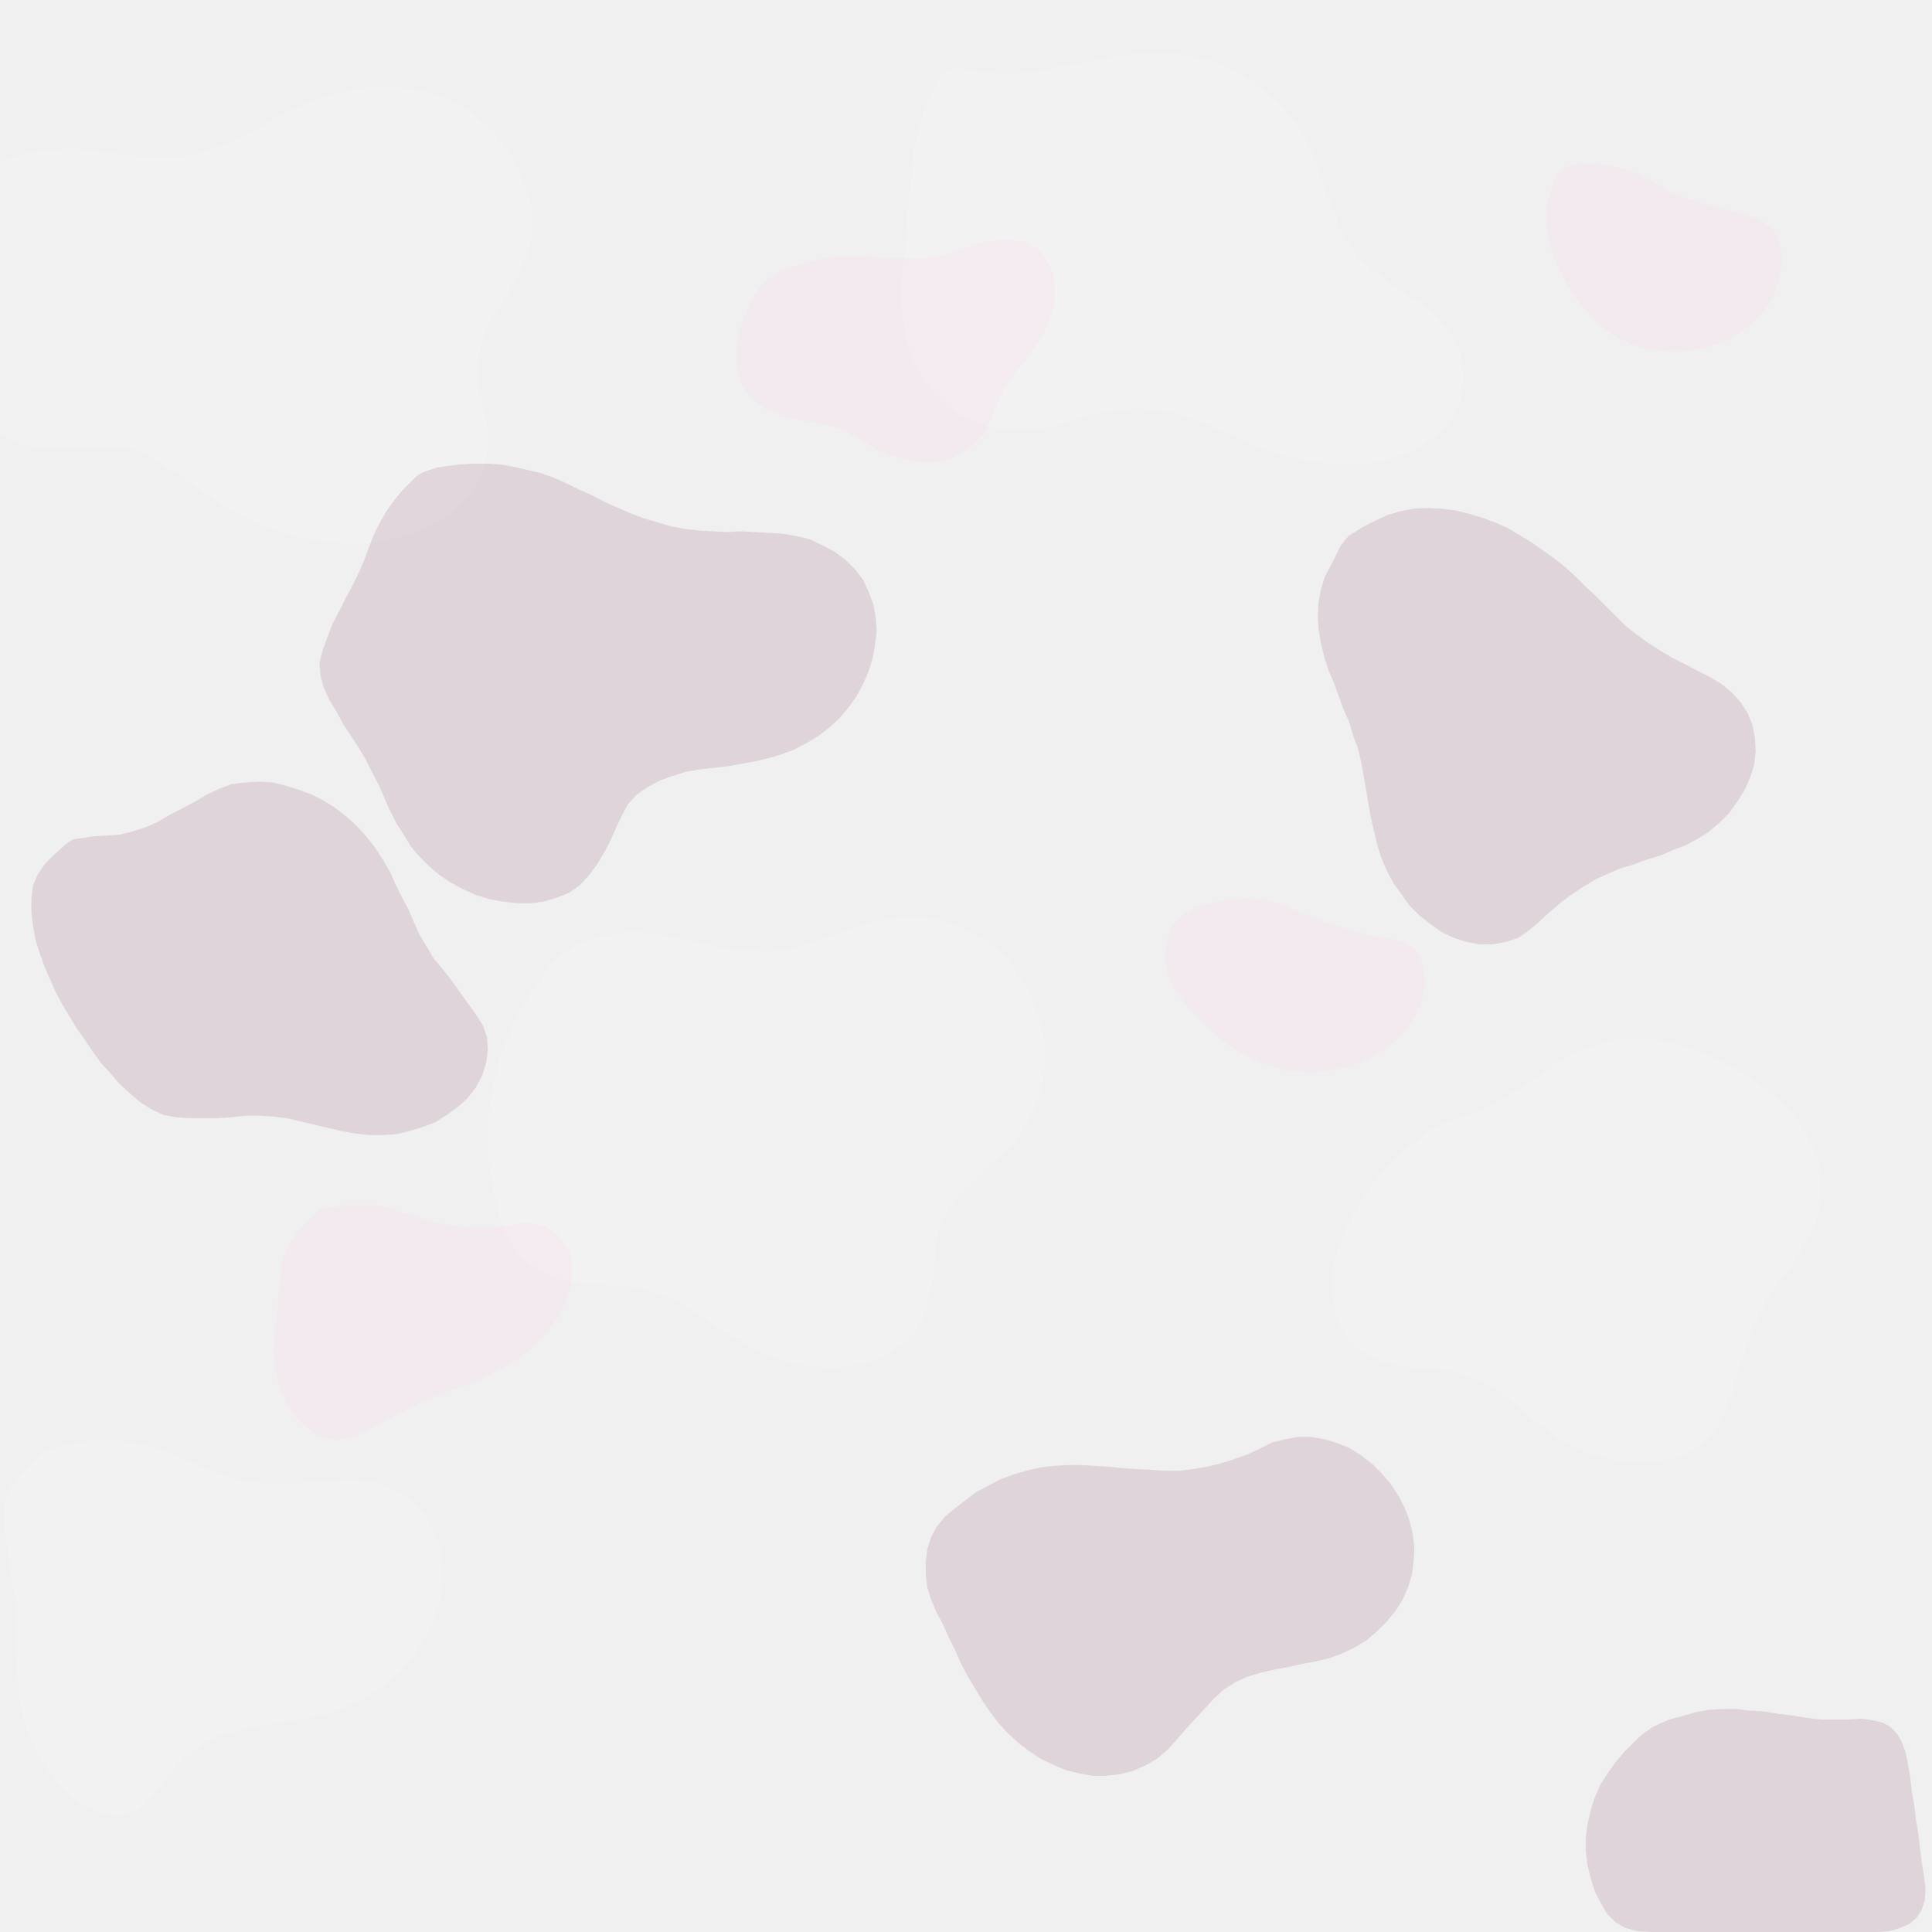
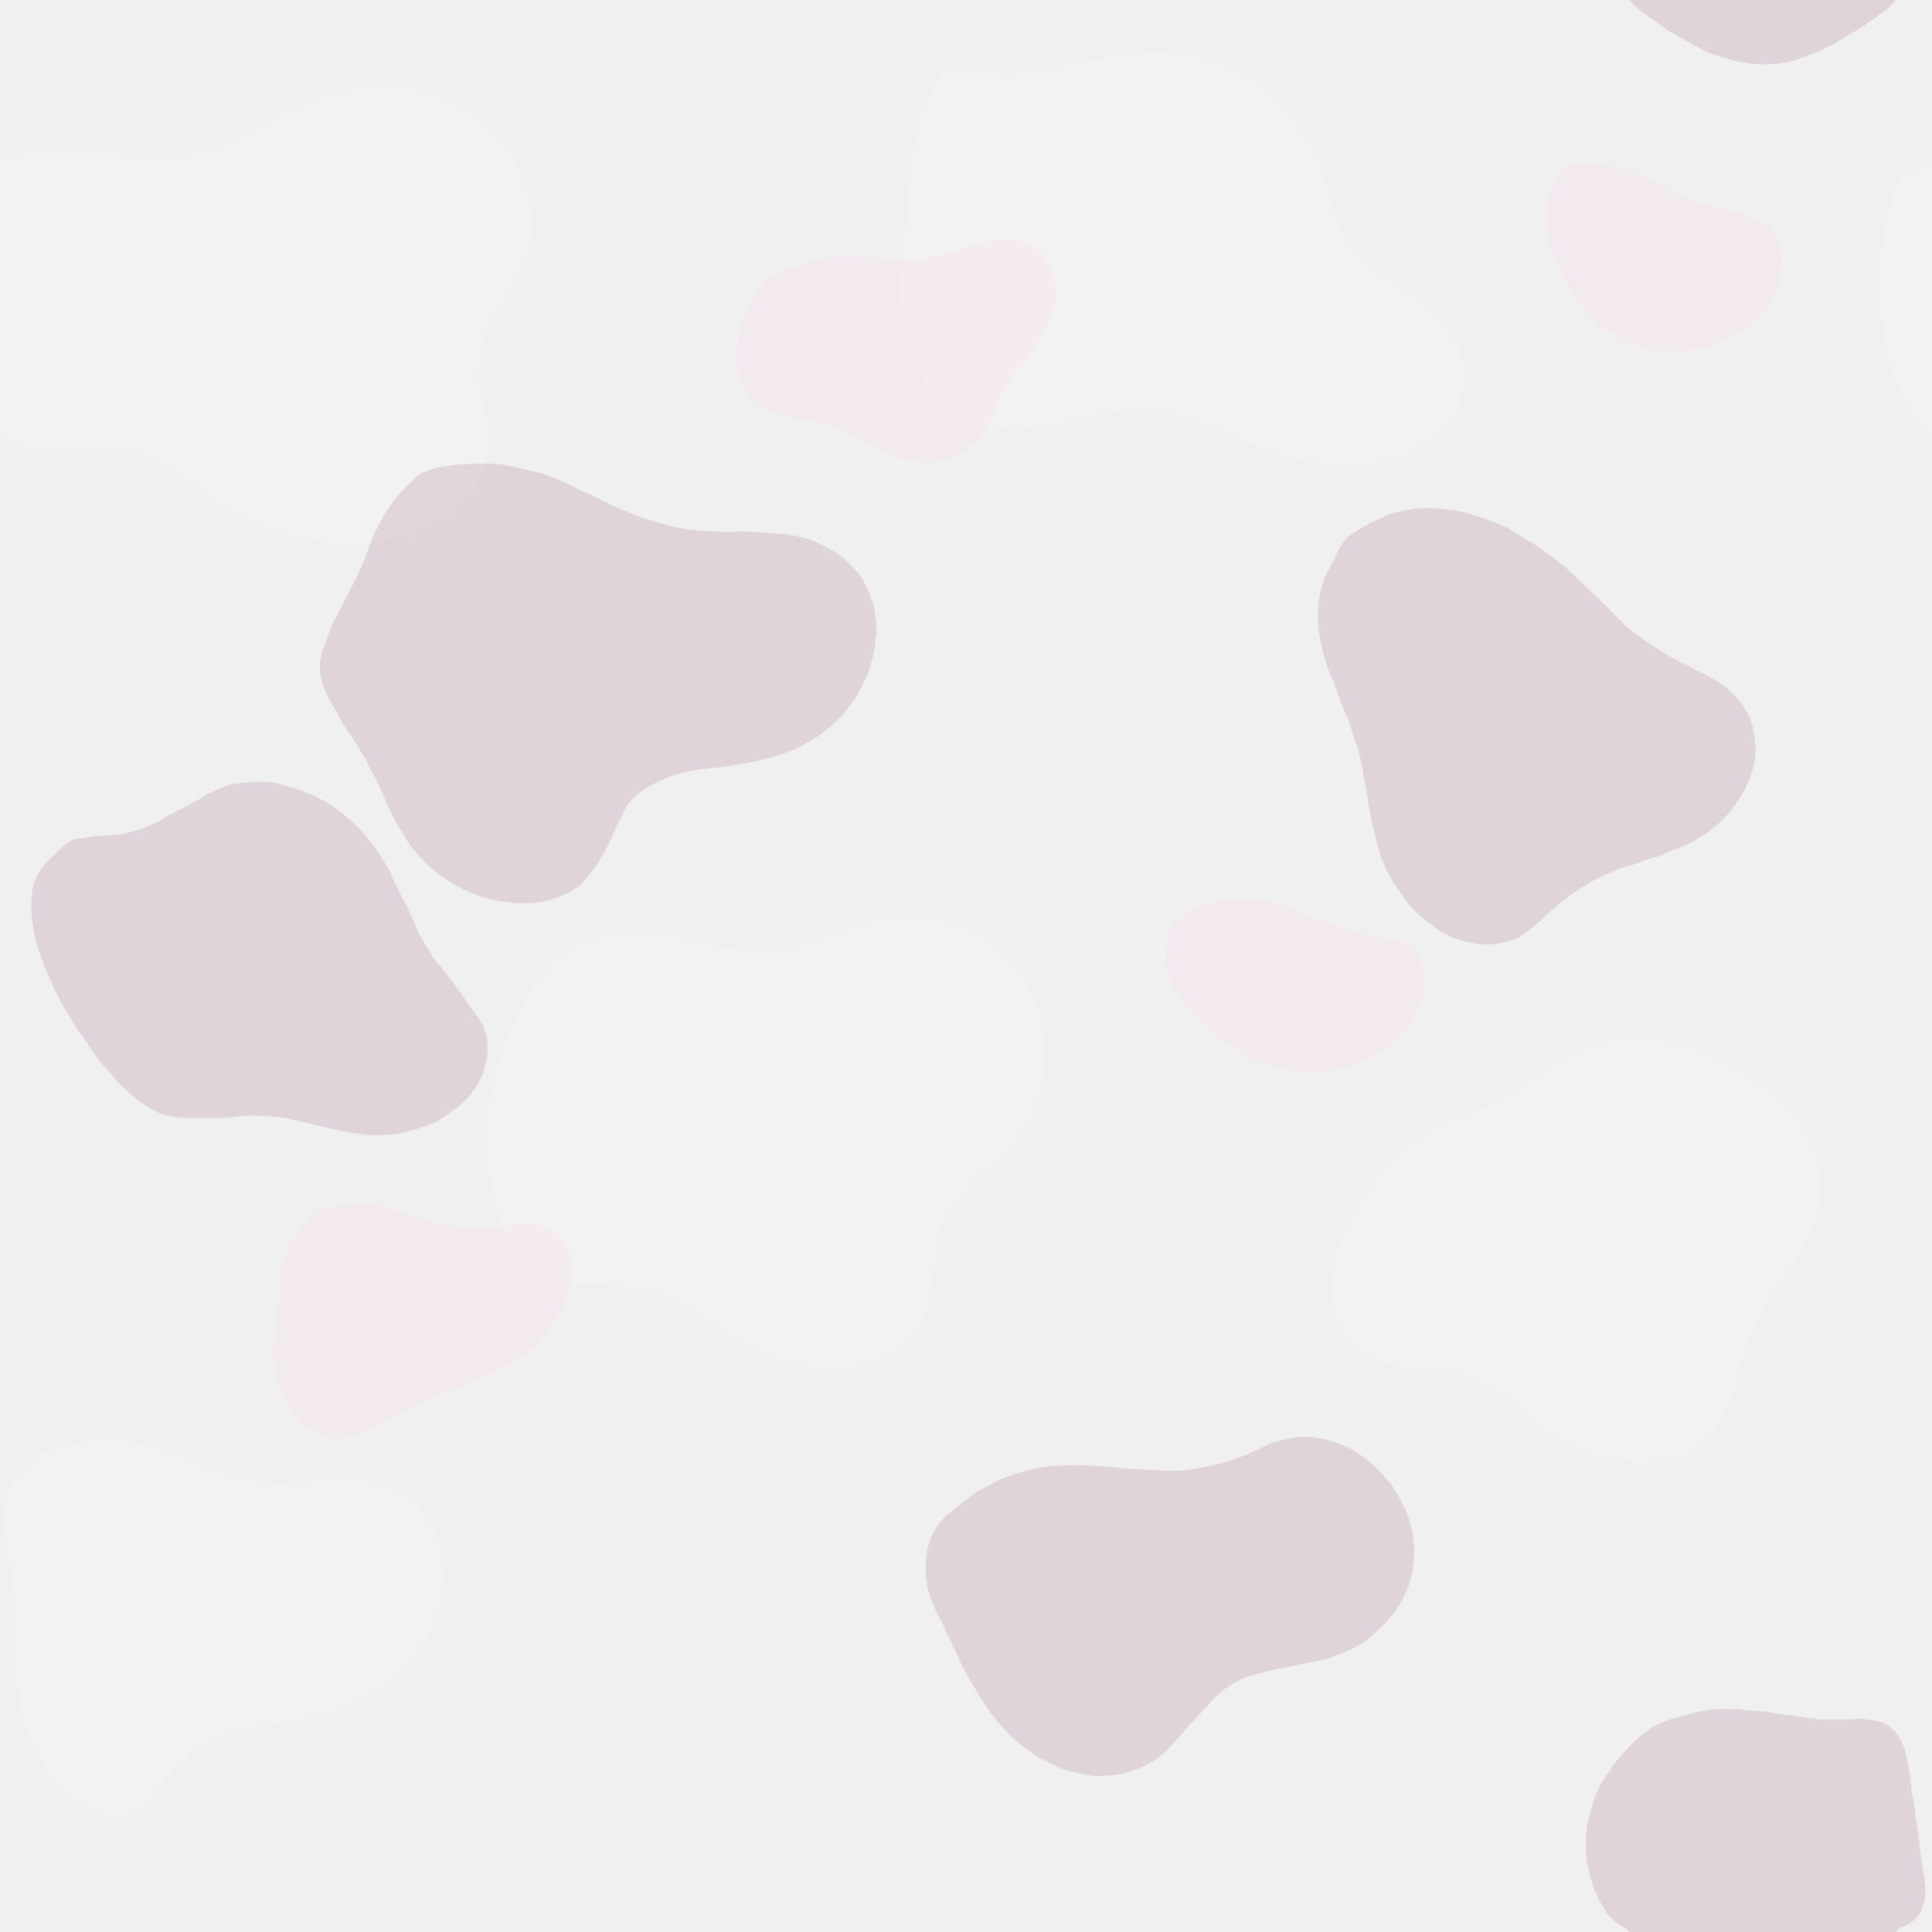
<svg xmlns="http://www.w3.org/2000/svg" width="240" height="240" viewBox="0 0 240 240">
  <g fill="#ffffff" fill-opacity=".15">
    <path d="M-1.3 20.7L0.3 20.0L1.9 19.4L3.6 19.0L5.3 18.7L7.0 18.6L8.7 18.5L10.5 18.6L12.2 18.8L13.9 19.0L15.7 19.2L17.4 19.4L19.1 19.5L20.9 19.5L22.6 19.4L24.3 19.1L25.9 18.6L27.6 18.1L29.2 17.4L30.7 16.6L32.3 15.8L33.8 14.9L35.3 14.1L36.9 13.4L38.5 12.7L40.1 12.1L41.8 11.6L43.5 11.2L45.2 10.9L46.9 10.8L48.6 10.8L50.3 10.9L52.0 11.2L53.7 11.6L55.3 12.2L56.8 12.9L58.3 13.8L59.7 14.9L61.0 16.0L62.1 17.3L63.1 18.7L64.0 20.1L64.7 21.7L65.3 23.3L65.8 24.9L66.1 26.6L66.1 28.3L65.9 30.0L65.5 31.6L64.9 33.2L64.2 34.7L63.3 36.2L62.4 37.7L61.4 39.1L60.6 40.5L60.0 42.1L59.6 43.7L59.4 45.4L59.4 47.0L59.6 48.7L60.0 50.4L60.4 52.0L60.7 53.7L60.7 55.4L60.4 57.0L59.9 58.6L59.2 60.1L58.3 61.5L57.1 62.7L55.8 63.8L54.4 64.8L52.9 65.6L51.3 66.2L49.7 66.7L48.0 67.1L46.3 67.4L44.6 67.5L42.8 67.5L41.1 67.4L39.4 67.1L37.7 66.8L36.0 66.4L34.3 65.9L32.7 65.3L31.1 64.6L29.5 63.8L28.0 63.0L26.5 62.0L25.1 61.1L23.7 60.0L22.3 59.0L20.8 58.1L19.4 57.2L17.9 56.3L16.3 55.8L14.7 55.5L13.0 55.4L11.3 55.5L9.6 55.6L7.9 55.7L6.1 55.7L4.5 55.6L2.9 55.3L1.4 54.6L0.1 53.7L-1.2 52.6L-2.3 51.3L-3.2 49.9L-4.0 48.4L-4.7 46.8L-5.2 45.1L-5.6 43.5L-6.0 41.8L-6.2 40.0L-6.4 38.3L-6.5 36.6L-6.5 34.8L-6.4 33.1L-6.3 31.3L-6.0 29.6L-5.7 27.9L-5.3 26.3L-5.0 25.0L-4.7 23.9L-4.4 23.2L-4.2 22.6L-3.5 22.0L-2.6 21.4Z" />
+     <path transform="translate(240 0)" d="M-1.3 20.7L0.3 20.0L1.9 19.4L3.6 19.0L5.3 18.7L7.0 18.6L8.7 18.5L10.5 18.6L12.2 18.8L13.9 19.0L15.7 19.2L17.4 19.4L19.1 19.5L20.9 19.5L22.6 19.4L24.3 19.1L25.9 18.6L27.6 18.1L29.2 17.4L30.7 16.6L32.3 15.8L33.8 14.9L35.3 14.1L36.9 13.4L38.5 12.7L40.1 12.1L41.8 11.6L43.5 11.2L45.2 10.9L46.9 10.8L48.6 10.8L50.3 10.9L52.0 11.2L53.7 11.6L55.3 12.2L56.8 12.9L58.3 13.8L59.7 14.9L61.0 16.0L62.1 17.3L63.1 18.7L64.0 20.1L64.7 21.7L65.3 23.3L65.8 24.9L66.1 26.6L66.1 28.3L65.9 30.0L65.5 31.6L64.9 33.2L64.2 34.7L63.3 36.2L62.4 37.7L61.4 39.1L60.6 40.5L60.0 42.1L59.6 43.7L59.4 45.4L59.4 47.0L59.6 48.7L60.0 50.4L60.4 52.0L60.7 53.7L60.7 55.4L60.4 57.0L59.9 58.6L59.2 60.1L58.3 61.5L57.1 62.7L55.8 63.8L54.4 64.8L52.9 65.6L51.3 66.2L49.7 66.7L48.0 67.1L46.3 67.4L44.6 67.5L42.8 67.5L41.1 67.4L39.4 67.1L37.7 66.8L36.0 66.4L34.3 65.9L32.7 65.3L31.1 64.6L29.5 63.8L28.0 63.0L26.5 62.0L25.1 61.1L23.7 60.0L22.3 59.0L20.8 58.1L19.4 57.2L17.9 56.3L16.3 55.8L14.7 55.5L13.0 55.4L11.3 55.5L9.6 55.6L7.9 55.7L6.1 55.7L4.5 55.6L2.9 55.3L1.4 54.6L0.1 53.7L-1.2 52.6L-2.3 51.3L-3.2 49.9L-4.0 48.4L-4.7 46.8L-5.2 45.1L-5.6 43.5L-6.0 41.8L-6.2 40.0L-6.4 38.3L-6.5 36.6L-6.5 34.8L-6.4 33.1L-6.3 31.3L-6.0 29.6L-5.7 27.9L-5.3 26.3L-5.0 25.0L-4.7 23.9L-4.4 23.2L-4.2 22.6L-3.5 22.0L-2.6 21.4Z" />
    <path d="M121.0 8.7L122.6 9.0L124.3 9.2L126.0 9.2L127.8 9.0L129.5 8.8L131.2 8.4L132.9 8.1L134.6 7.8L136.3 7.4L138.1 7.1L139.8 6.9L141.5 6.7L143.3 6.6L145.0 6.6L146.7 6.8L148.4 7.1L150.1 7.5L151.7 8.0L153.3 8.7L154.8 9.6L156.2 10.6L157.5 11.6L158.8 12.8L160.0 14.1L161.1 15.4L162.0 16.9L162.8 18.4L163.5 19.9L164.1 21.6L164.6 23.2L165.2 24.9L165.8 26.5L166.3 28.2L167.1 29.7L168.1 31.0L169.2 32.3L170.5 33.5L171.8 34.5L173.2 35.5L174.7 36.5L176.1 37.4L177.5 38.4L178.7 39.6L179.8 40.9L180.7 42.3L181.4 43.8L181.7 45.4L181.8 47.0L181.6 48.7L181.2 50.3L180.5 51.7L179.5 53.0L178.3 54.2L176.9 55.2L175.5 56.0L173.9 56.7L172.3 57.1L170.6 57.5L168.9 57.6L167.1 57.7L165.4 57.6L163.7 57.4L162.0 57.2L160.3 56.8L158.6 56.3L157.0 55.7L155.3 55.1L153.7 54.4L152.1 53.6L150.5 53.0L148.9 52.3L147.3 51.8L145.6 51.3L143.9 50.9L142.2 50.8L140.5 50.8L138.8 51.0L137.1 51.2L135.4 51.6L133.7 52.1L132.1 52.6L130.4 53.0L128.7 53.2L127.0 53.4L125.2 53.3L123.5 53.1L121.9 52.7L120.3 52.1L118.8 51.3L117.5 50.3L116.3 49.1L115.2 47.8L114.3 46.4L113.5 44.8L112.9 43.2L112.5 41.6L112.2 39.9L112.0 38.1L112.0 36.4L112.0 34.7L112.2 32.9L112.4 31.2L112.5 29.4L112.7 27.7L112.8 26.0L113.0 24.2L113.1 22.5L113.3 20.7L113.5 19.0L113.8 17.3L114.2 15.6L114.7 14.0L115.3 12.4L115.9 11.1L116.4 10.1L116.9 9.3L117.5 8.8L118.3 8.5L119.5 8.5Z" />
    <path d="M72.8 116.9L74.5 116.4L76.1 116.0L77.8 115.8L79.5 115.8L81.3 116.0L83.0 116.3L84.7 116.6L86.4 117.0L88.1 117.4L89.8 117.7L91.5 118.0L93.2 118.1L95.0 118.2L96.7 118.1L98.4 117.8L100.0 117.4L101.7 116.8L103.3 116.2L105.0 115.7L106.6 115.1L108.2 114.6L109.9 114.2L111.6 114.0L113.3 113.9L115.0 114.0L116.7 114.3L118.3 114.8L119.9 115.4L121.4 116.2L122.9 117.1L124.2 118.2L125.4 119.5L126.5 120.8L127.4 122.2L128.2 123.7L128.8 125.3L129.3 127.0L129.6 128.7L129.8 130.4L129.8 132.1L129.6 133.8L129.3 135.5L128.8 137.1L128.1 138.7L127.2 140.2L126.2 141.6L125.1 142.8L123.9 144.0L122.5 145.1L121.3 146.3L120.1 147.5L118.9 148.8L117.9 150.2L117.1 151.6L116.5 153.2L116.2 154.8L116.1 156.5L115.9 158.3L115.7 160.0L115.3 161.6L114.9 163.3L114.2 164.7L113.2 166.0L112.0 167.1L110.6 168.0L109.1 168.8L107.5 169.3L105.8 169.7L104.1 169.9L102.4 169.9L100.7 169.7L99.0 169.5L97.3 169.1L95.7 168.5L94.1 167.8L92.6 167.0L91.1 166.1L89.6 165.2L88.2 164.2L86.7 163.2L85.3 162.3L83.8 161.5L82.2 160.8L80.6 160.4L78.9 160.0L77.1 159.7L75.4 159.6L73.7 159.5L72.0 159.4L70.3 159.1L68.7 158.6L67.2 157.9L65.8 157.0L64.6 155.9L63.6 154.6L62.8 153.2L62.2 151.5L61.7 149.9L61.3 148.2L61.0 146.5L60.8 144.8L60.7 143.0L60.6 141.3L60.7 139.5L60.8 137.8L61.0 136.1L61.3 134.4L61.7 132.7L62.2 131.0L62.8 129.4L63.5 127.8L64.2 126.2L65.1 124.7L65.9 123.3L66.9 121.9L67.8 120.7L68.8 119.5L70.0 118.5L71.3 117.6Z" />
    <path d="M180.9 139.1L182.5 138.5L184.1 137.8L185.7 137.1L187.2 136.2L188.7 135.2L190.1 134.3L191.6 133.3L193.0 132.3L194.5 131.4L196.0 130.6L197.6 130.0L199.2 129.5L200.9 129.1L202.6 129.0L204.3 129.0L206.0 129.2L207.7 129.6L209.4 130.0L211.0 130.6L212.6 131.3L214.2 132.0L215.7 132.9L217.2 133.8L218.6 134.8L220.0 135.8L221.3 137.0L222.5 138.2L223.6 139.6L224.5 141.0L225.3 142.5L225.8 144.1L226.2 145.7L226.3 147.5L226.2 149.1L225.9 150.7L225.4 152.3L224.6 153.9L223.8 155.4L222.9 156.9L221.8 158.3L220.8 159.6L219.8 161.1L219.0 162.6L218.2 164.1L217.5 165.8L216.9 167.4L216.4 169.1L215.9 170.7L215.5 172.4L214.9 174.0L214.2 175.6L213.4 177.1L212.4 178.4L211.2 179.5L209.9 180.4L208.3 181.0L206.6 181.4L204.9 181.6L203.2 181.6L201.5 181.5L199.8 181.2L198.2 180.8L196.6 180.2L195.0 179.5L193.5 178.6L192.1 177.6L190.7 176.6L189.4 175.4L188.1 174.3L186.7 173.2L185.3 172.3L183.8 171.5L182.2 170.9L180.6 170.4L178.9 170.1L177.2 170.0L175.4 169.9L173.8 169.7L172.2 169.3L170.6 168.7L169.1 167.9L167.9 166.8L167.0 165.6L166.2 164.1L165.8 162.5L165.5 160.9L165.5 159.2L165.6 157.5L166.0 155.8L166.5 154.2L167.2 152.6L167.9 151.0L168.8 149.5L169.8 148.1L170.8 146.7L172.0 145.4L173.2 144.2L174.3 143.1L175.3 142.2L176.2 141.5L177.0 140.8L178.1 140.2L179.4 139.6Z" />
    <path d="M9.0 179.4L10.7 179.1L12.4 178.9L14.1 178.9L15.8 179.1L17.5 179.4L19.2 179.9L20.8 180.4L22.4 181.0L24.0 181.8L25.6 182.4L27.3 183.0L28.9 183.5L30.6 184.0L32.3 184.2L34.0 184.4L35.7 184.4L37.5 184.2L39.2 184.1L40.9 184.0L42.7 183.9L44.4 183.9L46.1 184.1L47.7 184.5L49.2 185.2L50.6 186.1L51.9 187.1L52.9 188.4L53.7 189.8L54.4 191.4L54.8 193.0L55.0 194.7L55.0 196.4L54.8 198.1L54.4 199.7L53.9 201.3L53.2 202.9L52.3 204.4L51.3 205.8L50.2 207.1L49.0 208.3L47.7 209.4L46.3 210.4L44.8 211.2L43.2 211.9L41.6 212.5L39.9 213.0L38.2 213.4L36.5 213.7L34.8 214.0L33.0 214.3L31.3 214.6L29.6 215.0L27.9 215.4L26.4 216.0L24.9 216.9L23.6 217.9L22.4 219.0L21.2 220.3L20.1 221.5L19.0 222.9L18.0 224.2L16.8 225.0L15.5 225.5L14.0 225.5L12.4 225.1L10.9 224.5L9.5 223.7L8.2 222.6L7.0 221.4L6.0 220.0L5.0 218.6L4.2 217.1L3.5 215.5L3.0 213.8L2.6 212.2L2.3 210.5L2.2 208.7L2.1 207.0L2.0 205.3L2.0 203.5L2.0 201.8L2.0 200.0L1.8 198.3L1.6 196.6L1.3 194.9L1.0 193.1L0.8 191.4L0.6 189.7L0.5 188.0L0.7 186.4L1.3 184.9L2.2 183.6L3.3 182.4L4.2 181.5L4.8 180.8L5.3 180.4L5.7 180.2L6.4 180.0L7.5 179.7Z" />
  </g>
  <g fill="#5a0032" fill-opacity=".12">
    <path d="M57.0 57.7L58.8 57.6L60.5 57.6L62.2 57.7L63.9 58.0L65.6 58.4L67.3 58.8L68.9 59.4L70.5 60.1L72.1 60.9L73.7 61.6L75.2 62.4L76.8 63.1L78.4 63.8L80.0 64.4L81.7 64.9L83.4 65.4L85.1 65.7L86.8 65.9L88.5 66.0L90.3 66.1L92.0 66.0L93.8 66.1L95.5 66.2L97.2 66.3L99.0 66.6L100.6 67.0L102.1 67.7L103.6 68.5L105.0 69.5L106.2 70.7L107.2 72.0L107.9 73.5L108.5 75.1L108.8 76.8L108.9 78.4L108.7 80.1L108.4 81.8L107.9 83.4L107.2 85.0L106.4 86.5L105.4 87.9L104.3 89.2L103.0 90.4L101.7 91.4L100.2 92.3L98.7 93.1L97.1 93.7L95.4 94.2L93.7 94.6L92.0 94.9L90.3 95.2L88.5 95.4L86.8 95.6L85.1 95.9L83.5 96.4L81.9 97.0L80.4 97.8L79.1 98.7L78.0 99.9L77.2 101.4L76.5 102.9L75.8 104.5L75.0 106.0L74.1 107.5L73.1 108.8L72.0 110.0L70.7 110.9L69.2 111.5L67.5 112.0L65.9 112.2L64.2 112.2L62.5 112.0L60.8 111.7L59.2 111.2L57.6 110.5L56.1 109.7L54.6 108.7L53.3 107.6L52.1 106.4L51.0 105.1L50.1 103.6L49.2 102.2L48.4 100.6L47.7 99.0L47.0 97.4L46.2 95.9L45.4 94.3L44.5 92.8L43.6 91.4L42.6 89.9L41.8 88.4L40.9 86.9L40.2 85.4L39.8 83.9L39.7 82.3L40.1 80.7L40.7 79.1L41.3 77.5L42.1 76.0L42.9 74.4L43.7 72.9L44.5 71.3L45.2 69.7L45.8 68.1L46.4 66.5L47.2 64.9L48.0 63.5L49.0 62.1L50.0 60.9L51.0 59.9L51.8 59.1L52.5 58.7L53.3 58.4L54.2 58.1L55.5 57.9Z" />
    <path d="M170.8 64.7L172.3 64.0L174.0 63.5L175.6 63.2L177.3 63.1L179.1 63.2L180.8 63.4L182.4 63.8L184.1 64.3L185.7 64.9L187.3 65.6L188.8 66.5L190.3 67.4L191.7 68.4L193.1 69.4L194.5 70.5L195.8 71.7L197.0 72.9L198.3 74.1L199.5 75.3L200.8 76.6L202.0 77.8L203.4 78.9L204.8 79.9L206.2 80.8L207.7 81.7L209.3 82.5L210.8 83.3L212.4 84.1L213.9 85.0L215.1 86.0L216.2 87.2L217.1 88.6L217.7 90.1L218.0 91.7L218.1 93.3L217.9 95.0L217.4 96.6L216.7 98.2L215.8 99.6L214.8 101.0L213.6 102.2L212.3 103.3L210.9 104.2L209.4 105.0L207.8 105.6L206.2 106.3L204.5 106.8L202.9 107.4L201.2 107.9L199.6 108.6L198.1 109.3L196.6 110.2L195.1 111.2L193.8 112.2L192.5 113.3L191.2 114.5L189.9 115.6L188.6 116.5L187.1 117.0L185.5 117.3L183.8 117.3L182.1 117.0L180.6 116.5L179.1 115.8L177.7 114.8L176.3 113.7L175.1 112.5L174.1 111.1L173.1 109.7L172.3 108.2L171.6 106.6L171.1 105.0L170.7 103.3L170.3 101.6L170.0 99.9L169.7 98.1L169.4 96.4L169.1 94.7L168.7 93.0L168.1 91.4L167.6 89.7L166.9 88.1L166.3 86.5L165.7 84.8L165.0 83.2L164.5 81.6L164.1 79.9L163.8 78.2L163.7 76.5L163.8 74.8L164.1 73.2L164.6 71.6L165.4 70.1L166.0 68.9L166.5 67.9L167.0 67.2L167.5 66.6L168.3 66.1L169.4 65.4Z" />
    <path d="M13.0 103.8L14.8 103.7L16.4 103.3L18.0 102.8L19.6 102.1L21.1 101.2L22.7 100.4L24.2 99.6L25.7 98.7L27.2 98.0L28.8 97.4L30.5 97.2L32.1 97.1L33.9 97.2L35.5 97.6L37.1 98.1L38.7 98.7L40.3 99.5L41.7 100.4L43.1 101.5L44.3 102.6L45.5 103.9L46.6 105.3L47.5 106.7L48.4 108.2L49.1 109.8L49.9 111.4L50.7 112.9L51.4 114.5L52.1 116.1L53.0 117.6L53.9 119.1L55.0 120.4L56.1 121.8L57.1 123.2L58.1 124.6L59.1 126.0L60.0 127.4L60.5 128.9L60.6 130.4L60.4 132.0L59.9 133.6L59.1 135.1L58.1 136.4L56.9 137.5L55.5 138.5L54.1 139.4L52.5 140.0L50.9 140.5L49.2 140.9L47.5 141.0L45.8 141.0L44.1 140.8L42.4 140.5L40.7 140.1L39.0 139.7L37.3 139.3L35.6 138.9L33.9 138.7L32.2 138.6L30.5 138.6L28.7 138.8L27.0 138.9L25.3 138.9L23.6 138.9L21.9 138.8L20.3 138.5L18.8 137.8L17.4 136.9L16.1 135.8L14.8 134.6L13.7 133.3L12.5 132.0L11.5 130.6L10.5 129.1L9.5 127.7L8.6 126.2L7.7 124.7L6.9 123.2L6.2 121.6L5.5 120.0L4.9 118.3L4.4 116.7L4.1 115.0L3.9 113.3L3.9 111.6L4.1 110.0L4.7 108.6L5.6 107.3L6.7 106.2L7.7 105.3L8.4 104.7L9.0 104.3L9.5 104.2L10.4 104.1L11.5 103.9Z" />
    <path d="M122.7 184.6L124.2 183.8L125.8 183.2L127.5 182.7L129.2 182.3L130.9 182.1L132.6 182.0L134.3 182.0L136.1 182.1L137.8 182.2L139.6 182.4L141.3 182.5L143.1 182.6L144.8 182.7L146.5 182.7L148.2 182.5L149.9 182.2L151.6 181.8L153.2 181.3L154.9 180.7L156.4 180.0L158.0 179.2L159.6 178.8L161.2 178.5L162.9 178.5L164.6 178.8L166.2 179.3L167.7 179.9L169.1 180.8L170.5 181.9L171.7 183.1L172.8 184.4L173.7 185.8L174.5 187.3L175.1 188.9L175.5 190.6L175.7 192.3L175.6 194.0L175.4 195.6L174.9 197.2L174.2 198.8L173.3 200.2L172.2 201.5L171.0 202.7L169.7 203.8L168.2 204.7L166.7 205.4L165.1 206.0L163.4 206.4L161.7 206.7L160.0 207.1L158.3 207.4L156.6 207.8L154.9 208.3L153.4 209.0L152.0 209.9L150.8 211.0L149.6 212.3L148.4 213.6L147.3 214.8L146.1 216.2L145.0 217.4L143.7 218.5L142.3 219.3L140.7 220.0L139.1 220.4L137.4 220.6L135.7 220.6L134.1 220.3L132.4 219.9L130.8 219.2L129.3 218.5L127.8 217.5L126.5 216.5L125.2 215.3L124.0 214.0L123.0 212.7L122.0 211.2L121.1 209.7L120.2 208.2L119.4 206.7L118.7 205.1L117.9 203.5L117.2 201.9L116.4 200.4L115.7 198.8L115.2 197.2L115.0 195.6L115.0 194.0L115.2 192.4L115.7 190.9L116.4 189.6L117.4 188.4L118.6 187.4L119.9 186.4L121.2 185.4Z" />
-     <path d="M208.9 213.2L210.6 212.7L212.3 212.4L214.0 212.3L215.7 212.3L217.4 212.5L219.2 212.6L220.9 212.9L222.6 213.1L224.4 213.4L226.1 213.6L227.8 213.6L229.6 213.6L231.2 213.5L232.7 213.7L233.9 214.0L234.8 214.5L235.6 215.3L236.2 216.3L236.7 217.6L237.0 219.1L237.3 220.8L237.5 222.6L237.8 224.3L238.0 226.0L238.3 227.8L238.5 229.5L238.7 231.2L239.0 233.0L239.2 234.6L239.1 236.1L238.7 237.3L238.1 238.2L237.2 239.0L236.0 239.5L234.7 239.9L233.1 240.0L231.4 240.0L229.6 240.0L227.9 240.0L226.1 240.0L224.4 240.0L222.6 240.0L220.9 240.0L219.1 240.0L217.4 240.0L215.6 240.0L213.9 240.0L212.1 240.0L210.4 240.0L208.6 240.0L206.9 240.0L205.1 240.0L203.4 239.9L201.9 239.5L200.7 238.8L199.6 237.7L198.8 236.3L198.1 234.9L197.6 233.3L197.2 231.7L197.0 230.0L197.0 228.3L197.2 226.6L197.6 224.9L198.1 223.3L198.8 221.7L199.7 220.3L200.7 218.9L201.8 217.6L202.8 216.6L203.7 215.7L204.5 215.1L205.2 214.6L206.2 214.1L207.4 213.6Z" />
+     <path d="M208.9 213.2L210.6 212.7L212.3 212.4L214.0 212.3L215.7 212.3L217.4 212.5L219.2 212.6L220.9 212.9L222.6 213.1L224.4 213.4L226.1 213.6L227.8 213.6L229.6 213.6L231.2 213.5L232.7 213.7L233.9 214.0L234.8 214.5L235.6 215.3L236.2 216.3L236.7 217.6L237.0 219.1L237.3 220.8L237.5 222.6L237.8 224.3L238.0 226.0L238.3 227.8L238.5 229.5L238.7 231.2L239.0 233.0L239.2 234.6L239.1 236.1L238.7 237.3L238.1 238.2L237.2 239.0L236.0 239.5L234.7 240.9L233.1 242.1L231.4 243.3L229.6 244.4L227.9 245.4L226.1 246.3L224.4 247.0L222.6 247.6L220.9 247.9L219.1 248.0L217.4 247.9L215.6 247.6L213.9 247.1L212.1 246.5L210.4 245.6L208.6 244.6L206.9 243.6L205.1 242.3L203.4 241.0L201.9 239.5L200.7 238.8L199.6 237.7L198.8 236.3L198.1 234.9L197.6 233.3L197.2 231.7L197.0 230.0L197.0 228.3L197.2 226.6L197.6 224.9L198.1 223.3L198.8 221.7L199.7 220.3L200.7 218.9L201.8 217.6L202.8 216.6L203.7 215.7L204.5 215.1L205.2 214.6L206.2 214.1L207.4 213.6Z" />
+     <path transform="translate(0 -240)" d="M208.9 213.2L210.6 212.7L212.3 212.4L214.0 212.3L215.7 212.3L217.4 212.5L219.2 212.6L220.9 212.9L222.6 213.1L224.4 213.4L226.1 213.6L227.8 213.6L229.6 213.6L231.2 213.5L232.7 213.7L233.9 214.0L234.8 214.5L235.6 215.3L236.2 216.3L236.7 217.6L237.0 219.1L237.3 220.8L237.5 222.6L237.8 224.3L238.0 226.0L238.3 227.8L238.5 229.5L238.7 231.2L239.0 233.0L239.2 234.6L239.1 236.1L238.7 237.3L238.1 238.2L237.2 239.0L236.0 239.5L234.7 240.9L233.1 242.1L231.4 243.3L229.6 244.4L227.9 245.4L226.1 246.3L224.4 247.0L222.6 247.6L220.9 247.9L219.1 248.0L217.4 247.9L215.6 247.6L213.9 247.1L212.1 246.5L210.4 245.6L208.6 244.6L206.9 243.6L205.1 242.3L203.4 241.0L201.9 239.5L200.7 238.8L199.6 237.7L198.8 236.3L198.1 234.9L197.6 233.3L197.2 231.7L197.0 230.0L197.0 228.3L197.2 226.6L197.6 224.9L198.1 223.3L198.8 221.7L199.7 220.3L200.7 218.9L201.8 217.6L202.8 216.6L203.7 215.7L204.5 215.1L205.2 214.6L206.2 214.1L207.4 213.6Z" />
  </g>
  <g fill="#ffc6ea" fill-opacity=".13">
    <path d="M98.9 33.0L100.5 32.5L102.2 32.1L103.8 31.9L105.6 31.9L107.3 31.9L109.1 32.0L110.8 32.1L112.5 32.1L114.3 32.1L116.0 31.9L117.6 31.6L119.3 31.0L120.9 30.4L122.5 30.0L124.1 29.8L125.7 29.8L127.2 30.0L128.5 30.6L129.5 31.5L130.3 32.8L130.9 34.4L131.1 36.0L131.0 37.6L130.6 39.2L130.0 40.7L129.2 42.2L128.3 43.6L127.2 45.0L126.1 46.3L125.1 47.7L124.3 49.2L123.6 50.8L123.0 52.4L122.2 53.8L121.2 55.0L119.9 56.0L118.5 56.8L117.0 57.3L115.5 57.5L113.8 57.4L112.2 57.0L110.5 56.5L109.0 55.9L107.5 55.0L106.0 54.1L104.5 53.4L102.9 52.8L101.3 52.5L99.6 52.2L98.0 51.9L96.5 51.3L95.0 50.7L93.7 49.8L92.7 48.7L92.0 47.4L91.6 45.9L91.5 44.2L91.6 42.5L91.9 40.9L92.5 39.3L93.2 37.8L93.8 36.6L94.4 35.7L94.9 35.0L95.5 34.6L96.3 34.1L97.4 33.6Z" />
    <path d="M43.0 149.7L44.7 149.7L46.4 149.7L48.1 150.0L49.7 150.5L51.4 151.1L53.0 151.5L54.7 152.0L56.4 152.3L58.1 152.5L59.8 152.5L61.5 152.5L63.2 152.2L64.9 151.9L66.4 152.0L67.8 152.4L69.1 153.2L70.1 154.4L70.8 155.6L71.1 157.0L71.1 158.6L70.7 160.3L70.2 161.9L69.4 163.4L68.5 164.8L67.4 166.1L66.2 167.4L64.9 168.4L63.5 169.4L61.9 170.2L60.4 171.0L58.8 171.7L57.2 172.3L55.5 172.9L53.9 173.5L52.3 174.2L50.8 175.0L49.2 175.8L47.7 176.6L46.2 177.4L44.6 178.1L43.1 178.7L41.7 178.9L40.2 178.6L38.9 177.9L37.6 176.9L36.5 175.7L35.6 174.3L34.9 172.8L34.4 171.1L34.1 169.4L34.0 167.7L34.1 166.0L34.3 164.3L34.5 162.5L34.6 160.8L34.8 159.1L34.9 157.3L35.4 155.8L36.1 154.3L37.0 153.0L38.1 151.8L39.0 151.0L39.5 150.4L39.8 150.1L40.0 150.1L40.6 150.0L41.6 149.9Z" />
    <path d="M199.0 20.5L200.6 20.7L202.3 21.2L203.8 21.8L205.4 22.6L206.9 23.5L208.4 24.2L210.0 24.8L211.7 25.3L213.3 25.7L214.9 26.1L216.5 26.6L218.0 27.1L219.4 27.8L220.4 28.7L221.0 29.9L221.3 31.4L221.3 33.1L221.0 34.7L220.5 36.3L219.7 37.8L218.7 39.1L217.5 40.3L216.2 41.3L214.7 42.2L213.1 42.8L211.5 43.3L209.8 43.6L208.1 43.7L206.4 43.6L204.7 43.4L203.1 42.9L201.5 42.2L200.1 41.4L198.7 40.4L197.5 39.2L196.4 37.9L195.4 36.5L194.5 35.0L193.7 33.5L193.0 31.9L192.5 30.3L192.2 28.6L192.1 27.0L192.2 25.3L192.6 23.8L193.1 22.5L193.6 21.6L194.3 20.9L195.1 20.6L196.2 20.4L197.4 20.3Z" />
    <path d="M153.0 111.7L154.7 111.6L156.4 111.7L158.0 112.0L159.7 112.5L161.3 113.2L162.9 113.9L164.5 114.5L166.1 115.0L167.8 115.6L169.4 116.0L171.1 116.4L172.7 116.6L174.3 117.0L175.5 117.6L176.3 118.7L176.8 120.1L177.0 121.7L176.9 123.3L176.5 124.8L175.8 126.3L174.8 127.8L173.7 129.0L172.4 130.1L171.0 131.0L169.5 131.8L167.9 132.4L166.2 132.8L164.5 133.1L162.8 133.2L161.1 133.1L159.4 132.9L157.8 132.4L156.2 131.8L154.6 131.0L153.2 130.2L151.8 129.2L150.4 128.0L149.2 126.8L148.0 125.6L146.9 124.3L145.9 122.9L145.2 121.4L144.8 119.9L144.8 118.3L145.0 116.7L145.4 115.4L146.2 114.3L147.2 113.5L148.5 112.8L149.9 112.3L151.4 112.0Z" />
  </g>
</svg>
